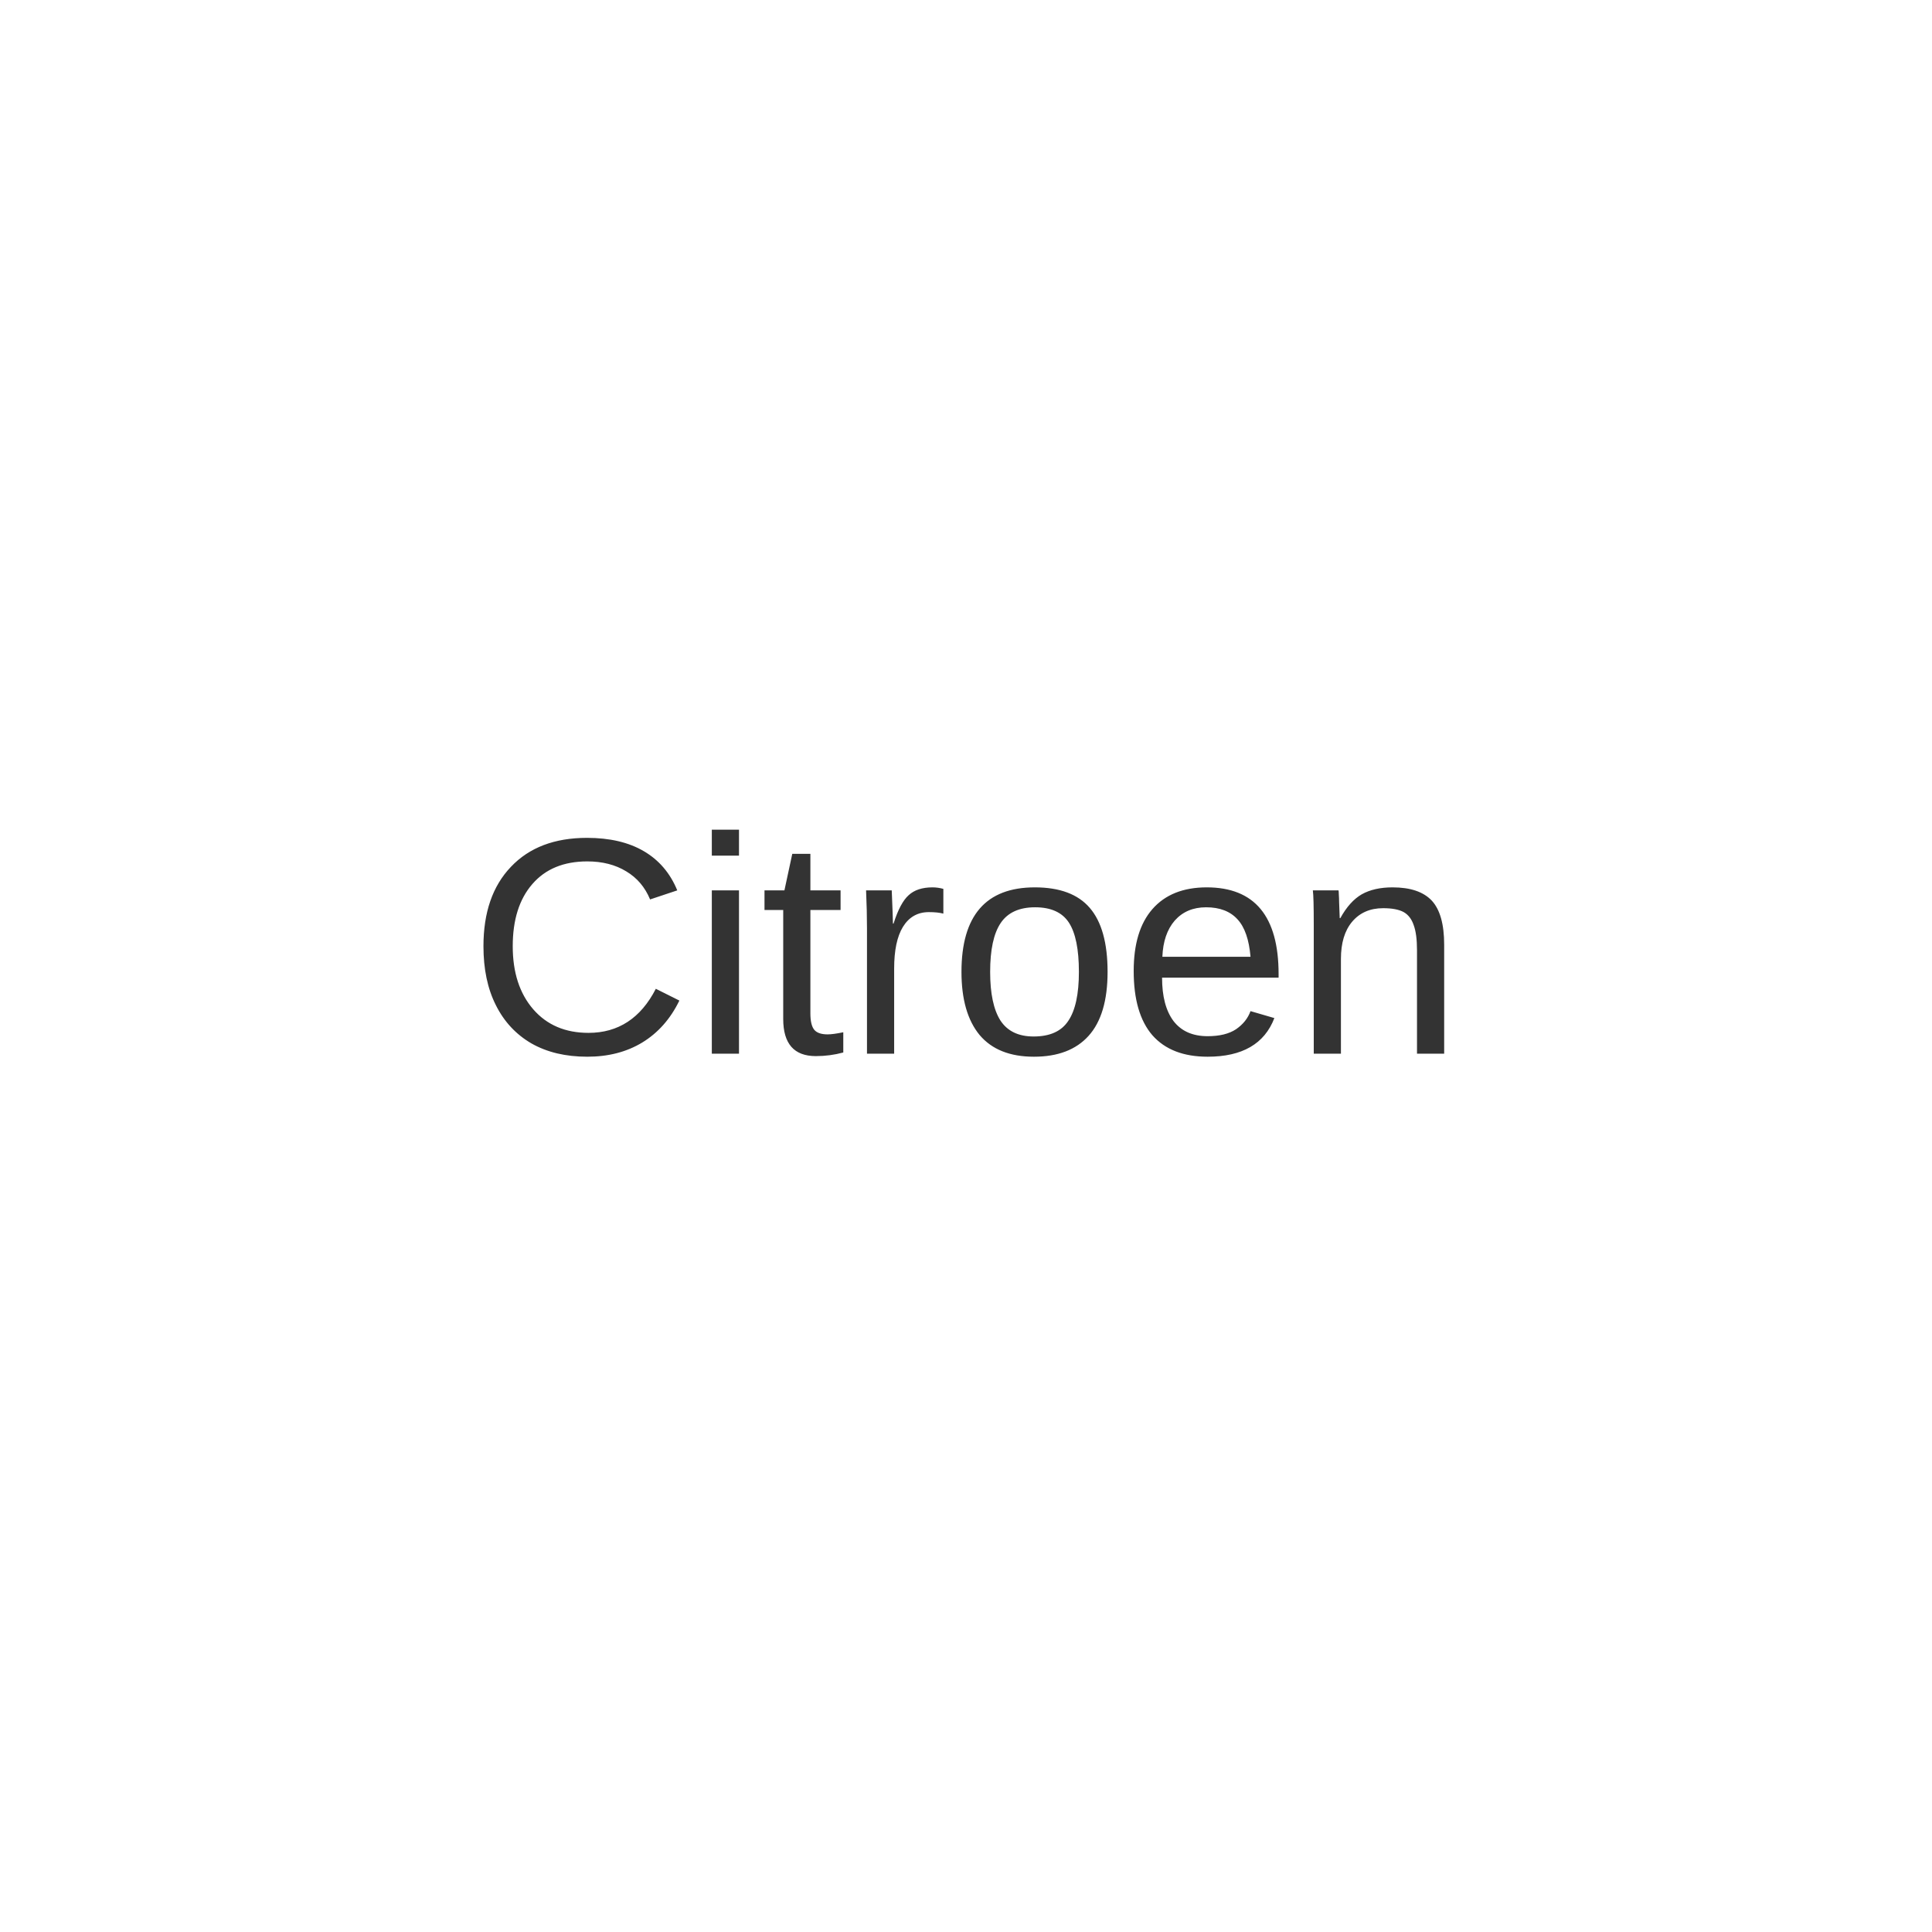
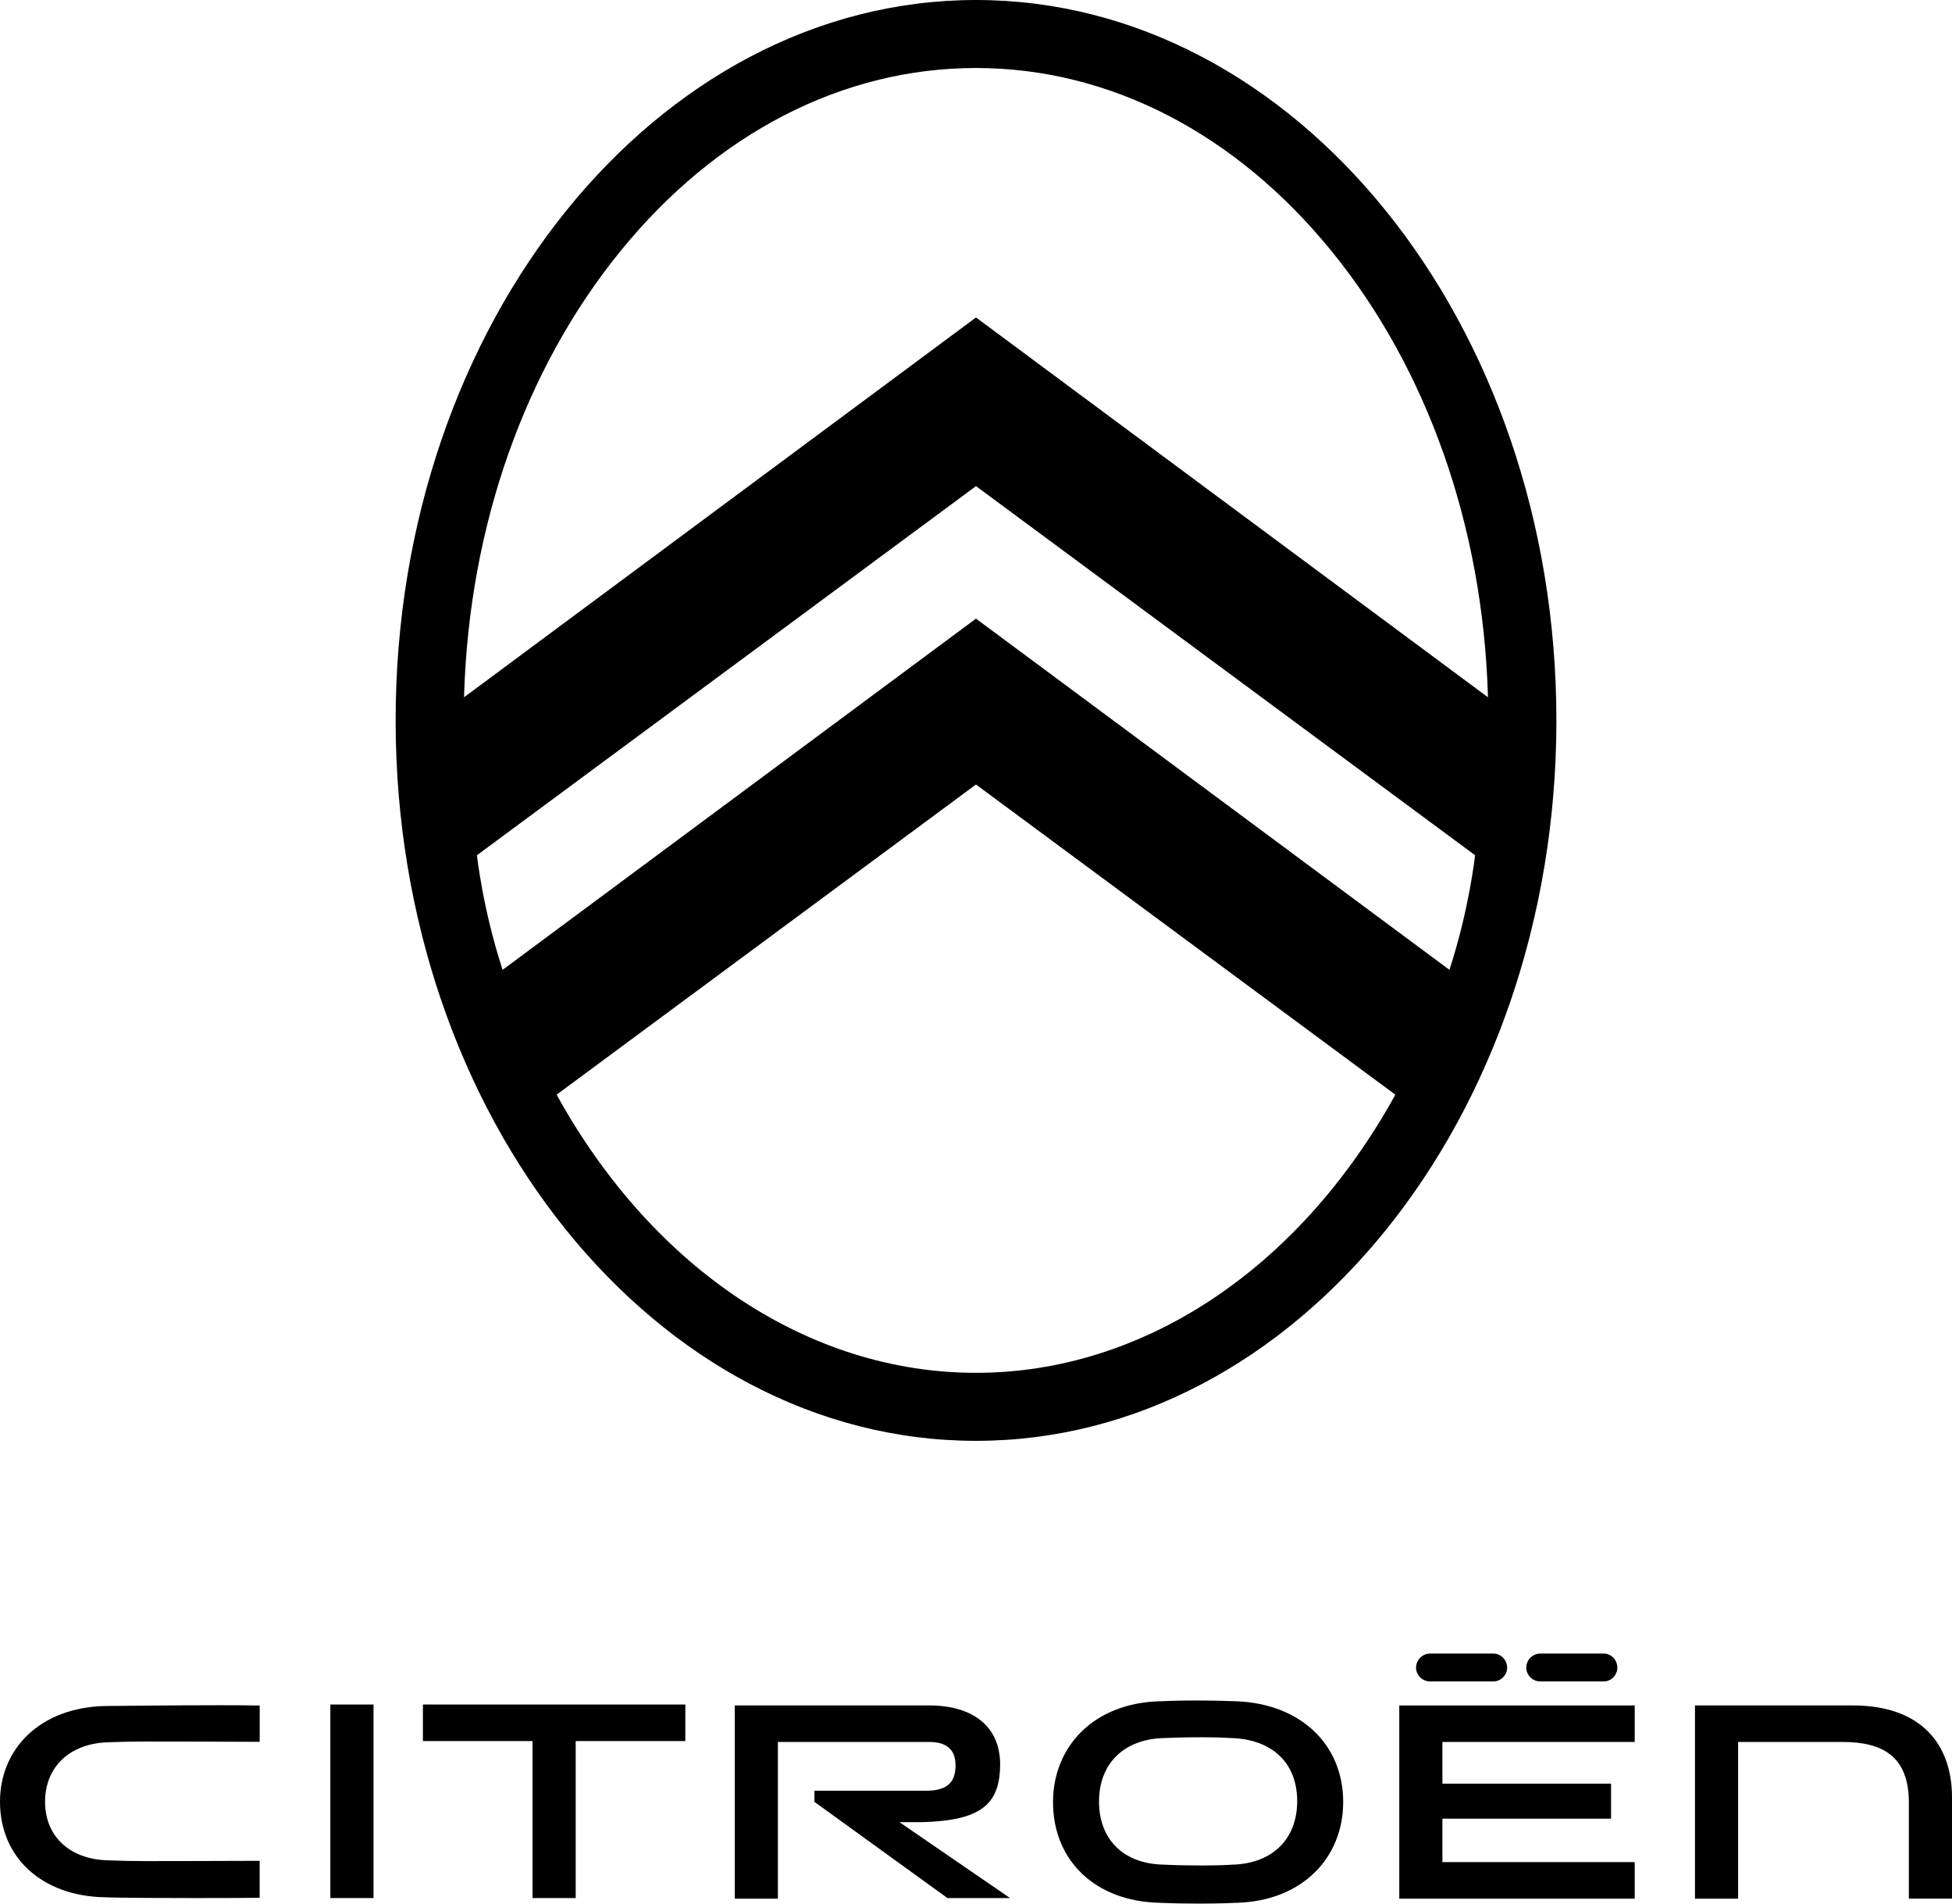
- <svg xmlns="http://www.w3.org/2000/svg" width="100" height="100">
-   <rect width="100%" height="100%" fill="transparent" />
-   <text x="50%" y="50%" font-family="Arial" font-size="16" text-anchor="middle" dominant-baseline="middle" fill="#333">Citroen</text>
+ <svg xmlns="http://www.w3.org/2000/svg" version="1.1" id="Layer_1" x="0px" y="0px" viewBox="0 0 850.42 829.16" xml:space="preserve" width="850.42" height="829.16">
+   <defs id="defs882" />
+   <g id="fond_blanc" transform="translate(-111.95,-84.16)">
+     <g id="g876">
+       <g id="g872">
+         <polygon points="343.97,910.9 362.76,910.9 362.76,842.52 410.52,842.52 410.52,826.6 296.2,826.6 296.2,842.52 343.97,842.52 " id="polygon854" />
+         <rect x="255.88" y="826.6" width="18.8" height="84.3" id="rect856" />
+         <path d="m 919.16,827 h -68.77 v 84.17 h 18.8 v -68.26 h 45.54 c 17.74,0 28.84,6.53 28.84,26.36 v 41.89 h 18.8 V 866.92 C 962.36,844.48 949.44,827 919.16,827" id="path858" />
+         <path d="m 783.04,816.55 h 27.66 c 3.14,0 5.87,-2.74 5.87,-6.01 0,-3.39 -2.74,-6.13 -5.87,-6.13 h -27.66 c -3.39,0 -6.14,2.74 -6.14,6.13 0,3.27 2.75,6.01 6.14,6.01" id="path860" />
+         <path d="m 513.1,877.86 c 26.02,-0.61 34.57,-7.55 34.57,-25.28 0,-16.06 -11.48,-25.58 -30.92,-25.58 h -84.69 v 84.17 h 18.79 v -68.26 h 66.03 c 7.44,0 11.36,3.37 11.36,10.05 0,5.87 -1.86,11.56 -13.97,11.19 h -47.49 v 4.86 l 57.94,41.89 h 27.27 l -48.17,-33.05 h 9.28 z" id="path862" />
+         <path d="m 650.88,825.2 c -5.72,-0.23 -11.56,-0.36 -17.37,-0.36 -9.89,0 -16.3,0.36 -16.36,0.36 h -0.32 c -13.67,0.44 -25.32,5 -33.68,13.18 -8.02,7.85 -12.43,18.72 -12.43,30.64 v 0.12 c 0,25.57 18.58,43.18 46.24,43.82 5.73,0.25 11.57,0.36 17.38,0.36 9.88,0 16.3,-0.35 16.36,-0.36 h 0.31 c 13.67,-0.44 25.32,-5 33.69,-13.18 8.02,-7.83 12.43,-18.72 12.43,-30.64 v -0.12 c 0,-25.06 -18.59,-42.67 -46.25,-43.82 m 26.21,43.66 c -0.06,16.23 -10.62,26.76 -27.56,27.47 h -0.38 l -0.36,0.02 c -1.03,0.08 -5.01,0.36 -13.6,0.36 -5.74,0 -11.25,-0.12 -16.36,-0.37 l -0.3,-0.01 c -17.13,-0.44 -27.77,-10.97 -27.77,-27.48 0,-16.33 10.56,-26.91 27.56,-27.62 h 0.38 l 0.35,-0.01 c 0.06,-0.01 7.13,-0.36 16.82,-0.36 5.45,0 7.78,0.11 12.42,0.33 l 0.73,0.03 c 17.58,0.82 28.07,11.09 28.07,27.5 z" id="path864" />
+         <polygon points="824.14,895.24 740.36,895.24 740.36,876.32 813.83,876.32 813.83,861.07 740.36,861.07 740.36,842.91 824.14,842.91 824.14,827 721.57,827 721.57,911.17 824.14,911.17 " id="polygon866" />
+         <path d="m 735.02,816.55 h 27.53 c 3.27,0 6.01,-2.74 6.01,-6.01 0,-3.39 -2.74,-6.13 -6.01,-6.13 h -27.53 c -3.39,0 -6.14,2.74 -6.14,6.13 0,3.27 2.74,6.01 6.14,6.01" id="path868" />
+         <path d="m 157.46,827.26 h -0.29 c -13.4,0.42 -24.83,4.74 -33.04,12.5 -7.86,7.45 -12.18,17.77 -12.18,29.08 v 0.12 c 0,24.26 18.22,40.97 45.33,41.59 7.63,0.32 30.64,0.35 40.19,0.35 12.34,0 24.12,-0.05 27.61,-0.12 v -16.1 c -5.25,0.06 -45.21,0.12 -49.92,0.12 -5.57,0 -11.16,-0.11 -16.19,-0.34 -16.62,-0.4 -27.38,-10.41 -27.38,-25.5 0,-15.1 10.61,-25.26 27.03,-25.89 h 0.37 l 0.35,-0.02 c 0.06,0 6.95,-0.33 16.48,-0.33 2.66,0 43.7,0.05 49.27,0.14 v -15.82 c -3.7,-0.08 -9.47,-0.13 -17.17,-0.13 -21.12,0 -50.17,0.34 -50.46,0.35" id="path870" />
+       </g>
+       <path d="m 537.16,84.16 c -139.42,0 -252.85,140.77 -252.85,313.79 0,173.02 113.43,313.8 252.85,313.8 139.42,0 252.86,-140.77 252.86,-313.8 0,-173.03 -113.43,-313.79 -252.86,-313.79 z m -206.25,422.4 -0.24,-0.73 c -8.38,-25.91 -10.87,-48.61 -10.89,-48.84 l -0.03,-0.32 0.26,-0.19 217.15,-160.58 217.42,160.77 -0.03,0.32 c -0.03,0.23 -2.51,22.93 -10.89,48.84 l -0.24,0.73 -0.62,-0.46 -0.01,0.03 L 537.15,353.62 330.92,506.59 Z m 206.25,175.57 c -72.42,0 -140.22,-44.85 -182.18,-120.21 l -0.5,-0.97 182.67,-135.08 182.7,135.1 -0.48,0.87 0.01,0.01 c -41.95,75.4 -109.75,120.28 -182.22,120.28 z m 0,-459.69 -223.04,165.43 0.03,-1.14 c 2.25,-73.39 26.46,-142.02 68.15,-193.24 41.85,-51.4 96.84,-79.71 154.86,-79.71 58.02,0 113.01,28.31 154.86,79.71 41.7,51.22 65.9,119.85 68.15,193.24 l 0.03,1.14 -0.92,-0.68 z" id="path874" />
+     </g>
+   </g>
</svg>
